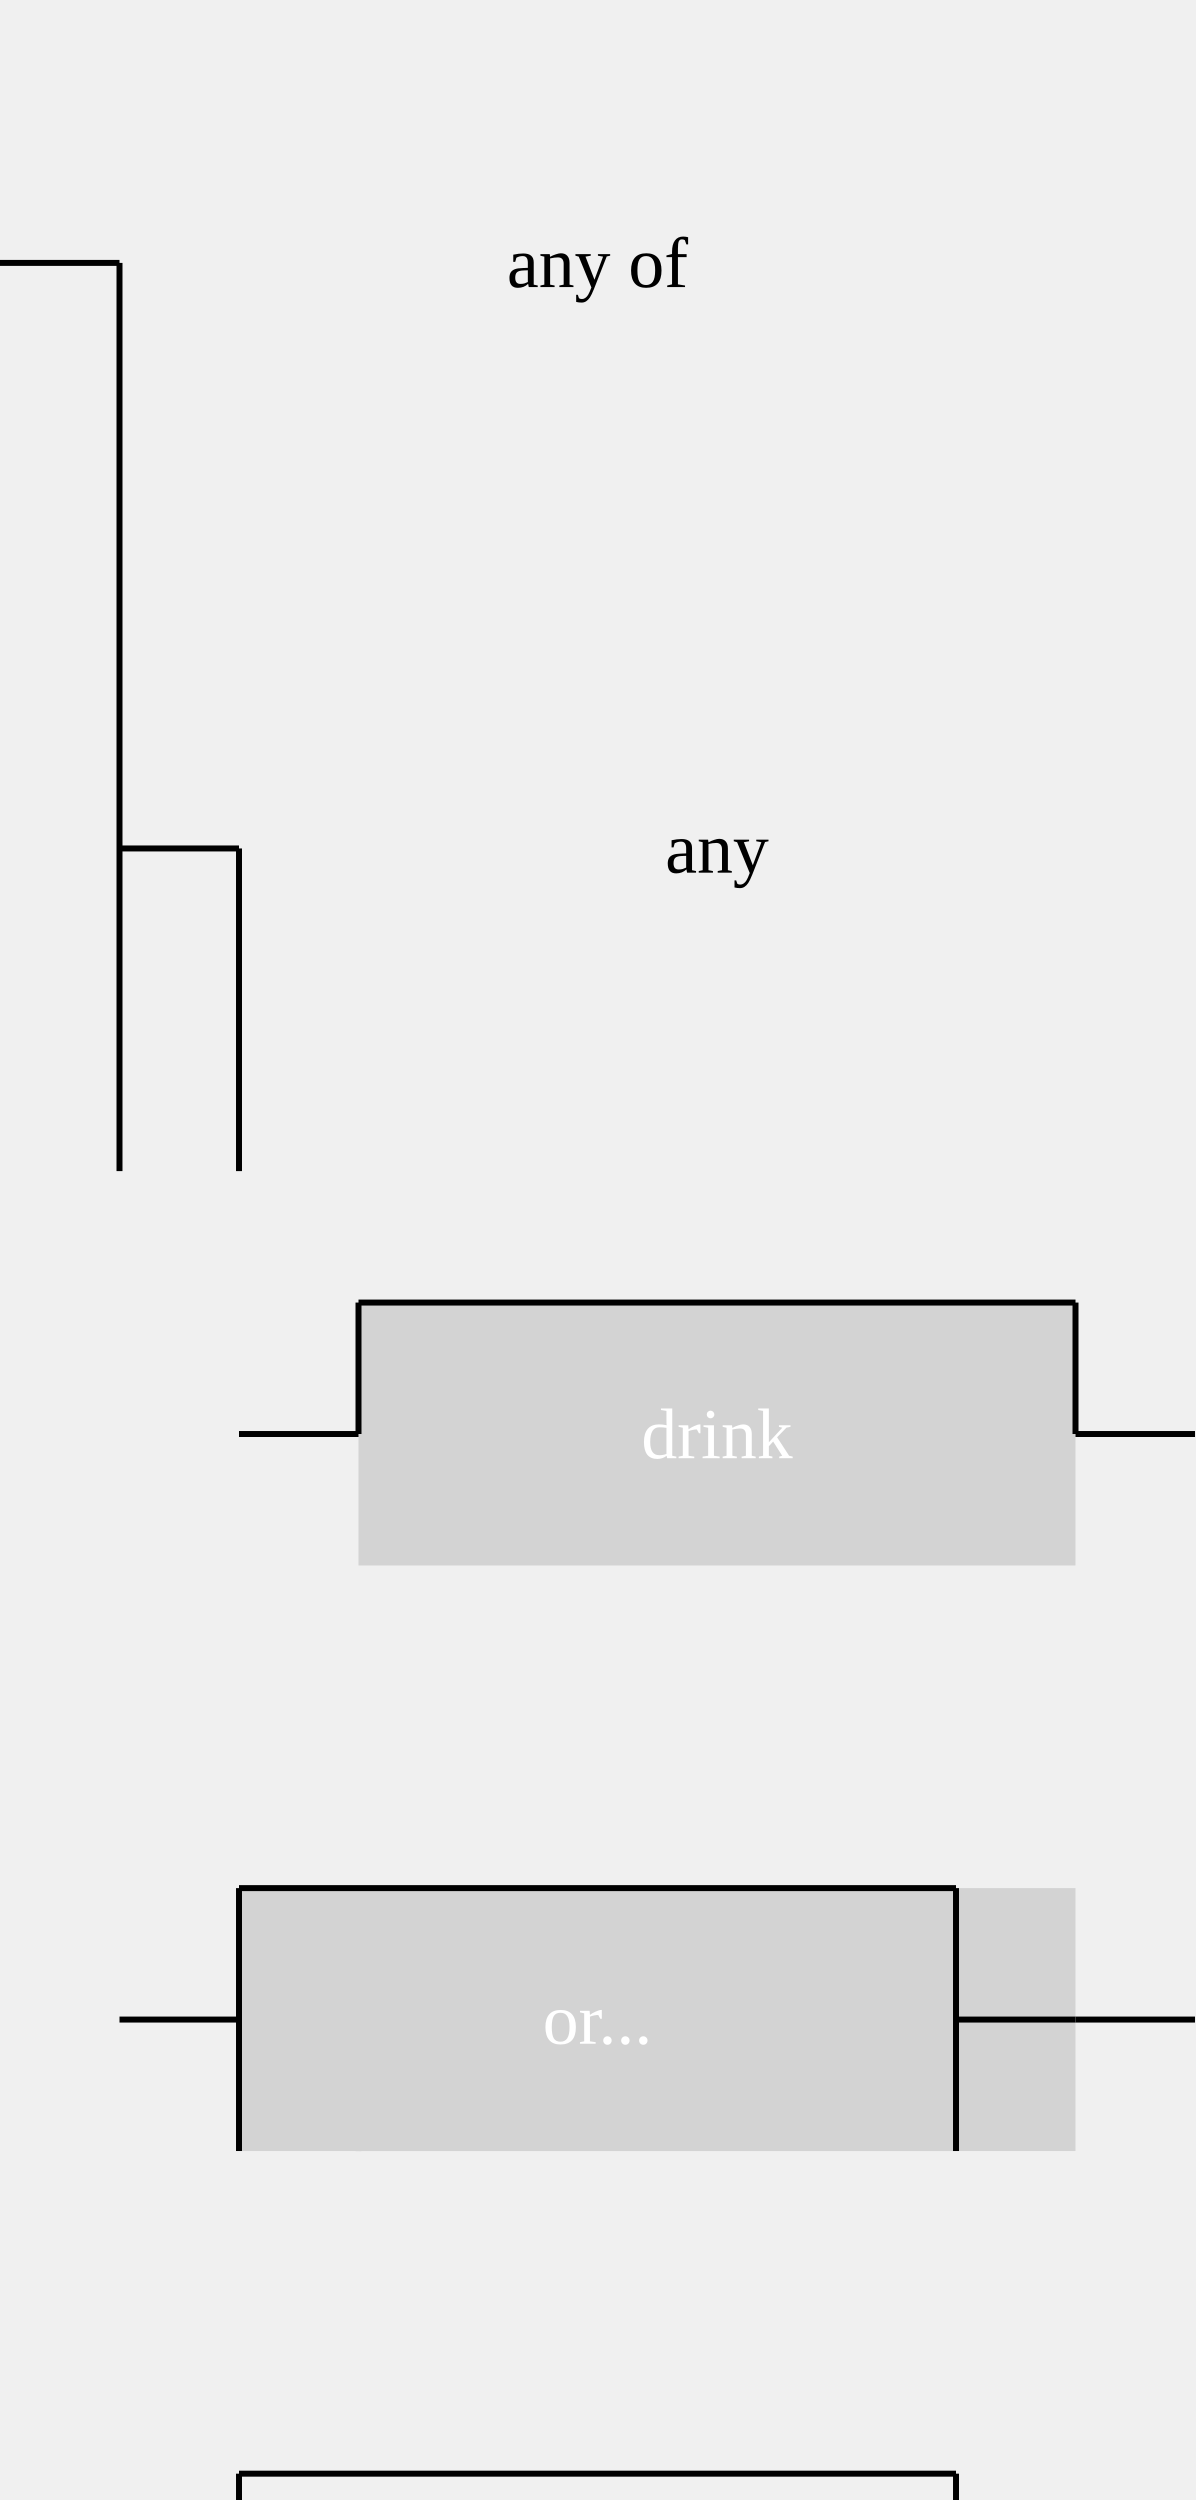
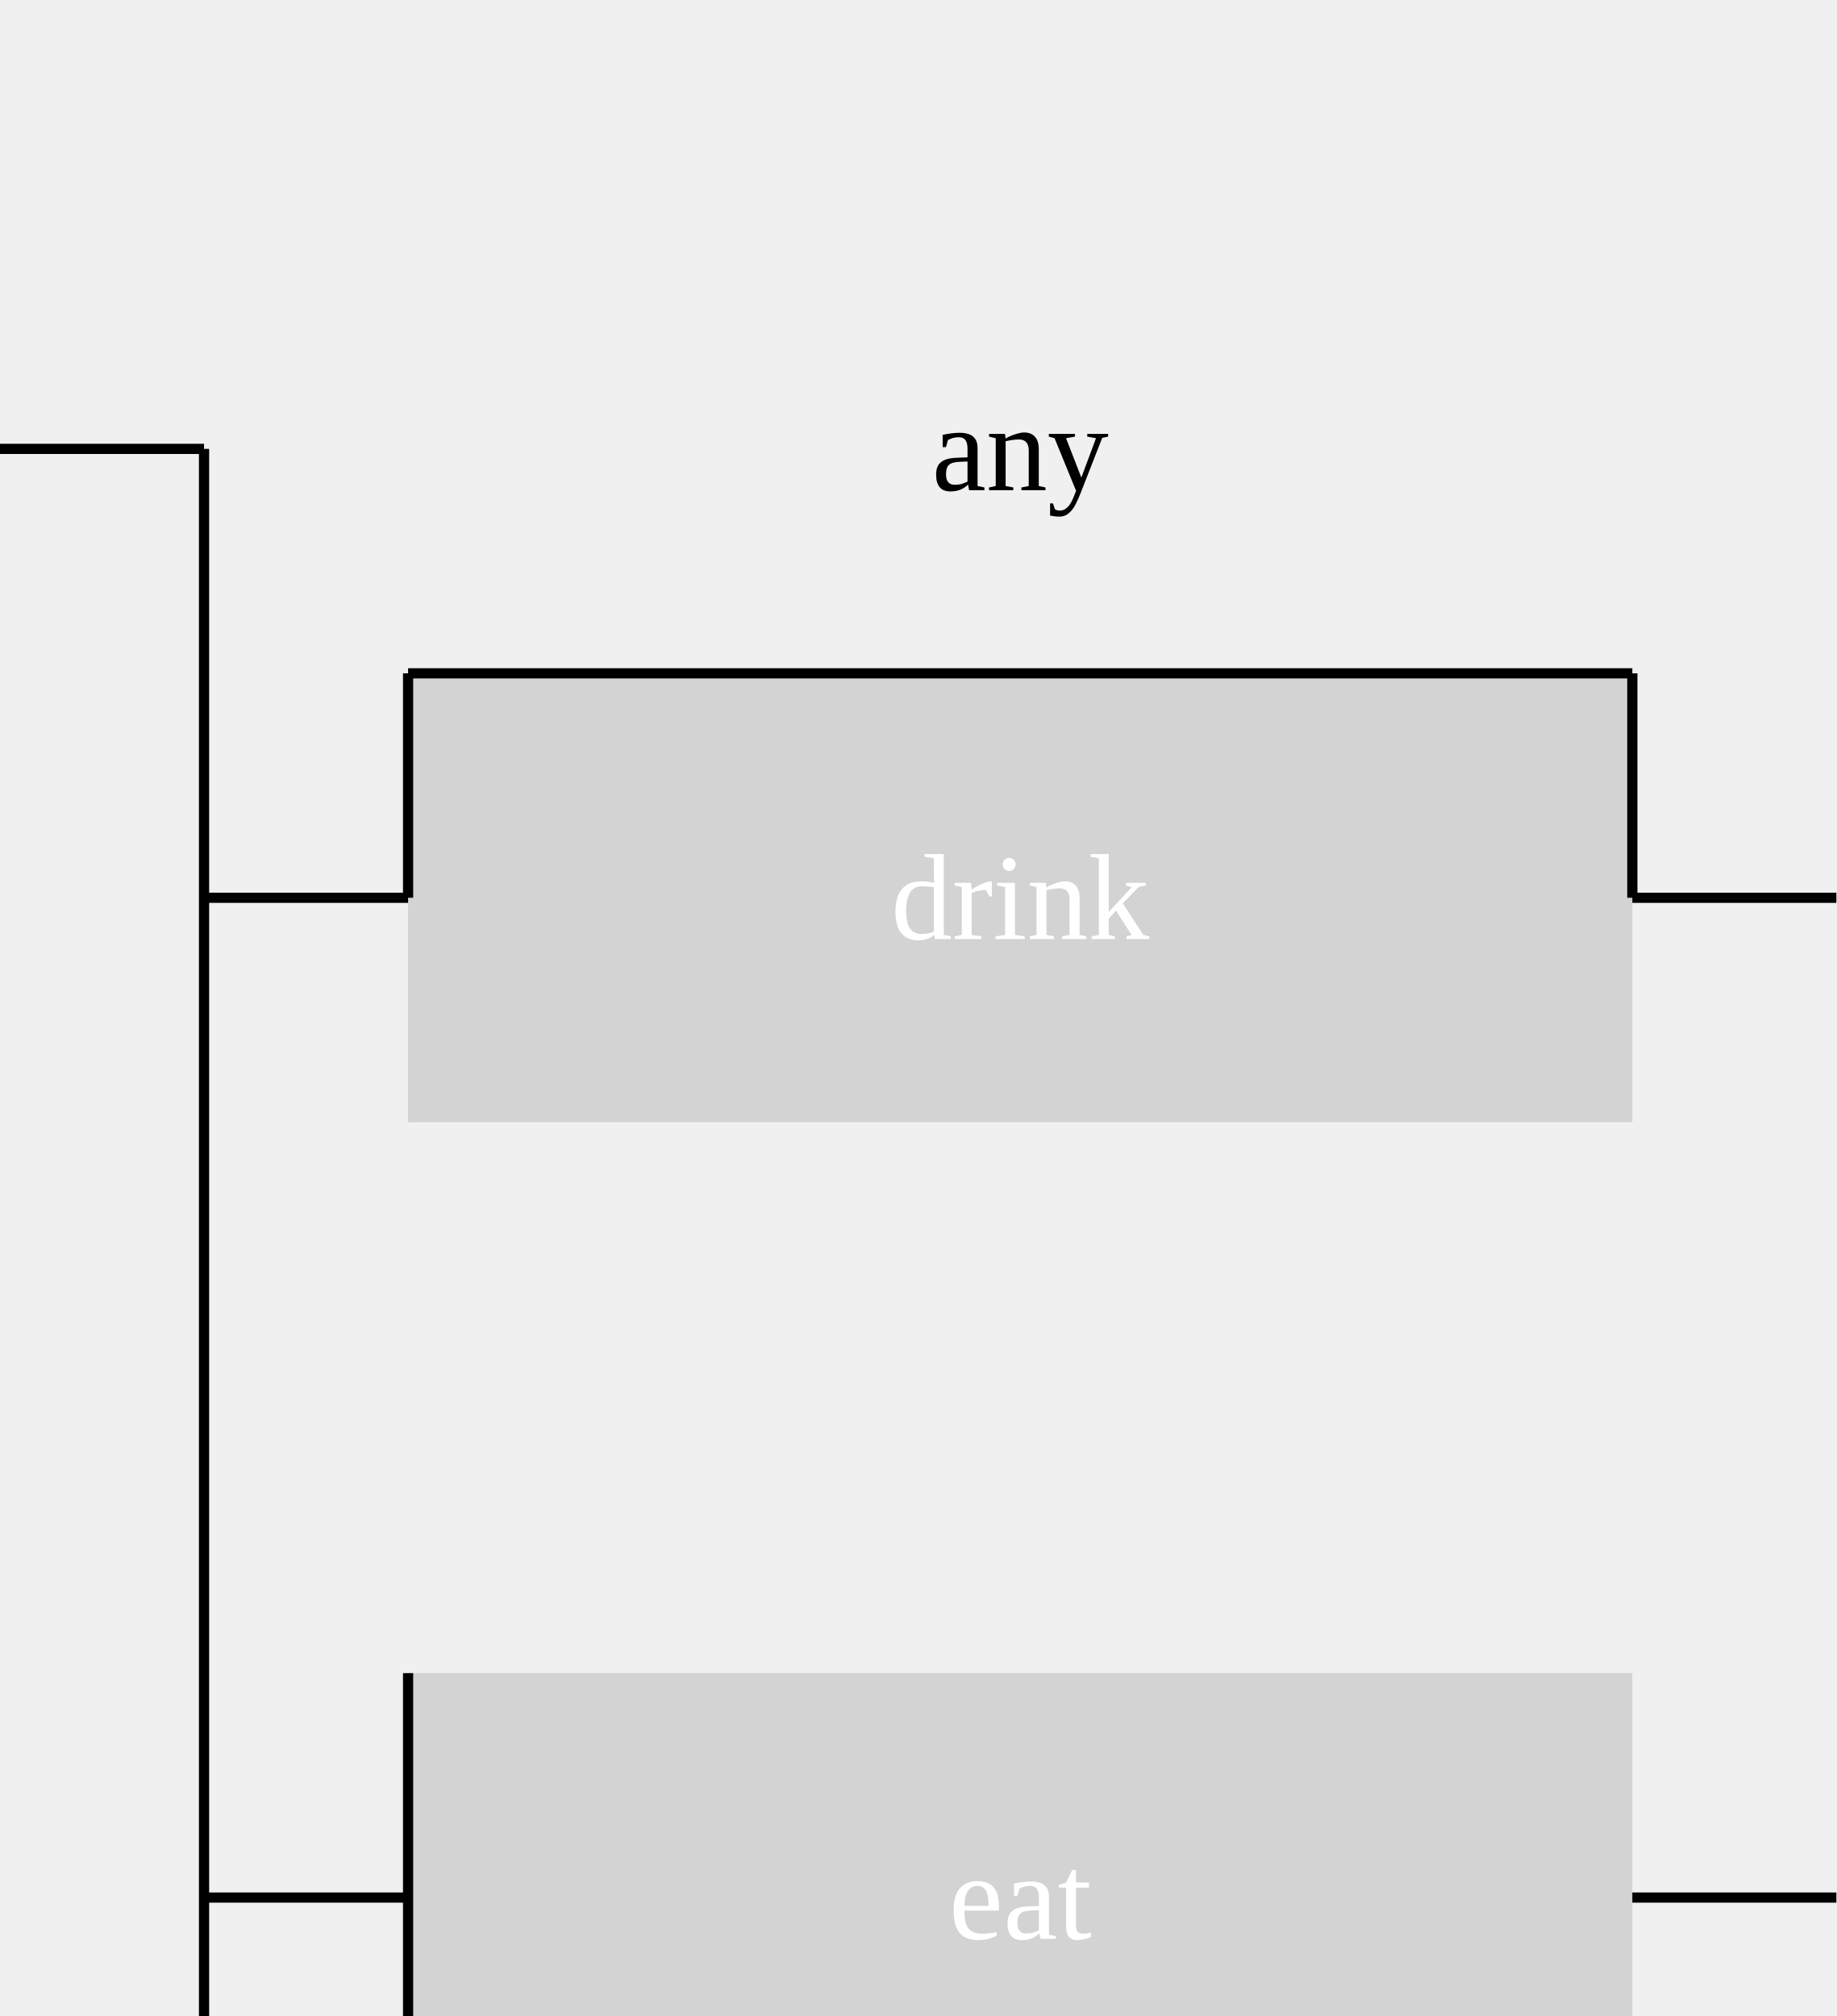
<svg xmlns="http://www.w3.org/2000/svg" version="1.11.1">
-   <text fill="black" text-anchor="middle" y="44.0" dominant-baseline="central" x="100.0">any of</text>
-   <text fill="black" text-anchor="middle" y="44.0" transform="translate(20 98)" dominant-baseline="central" x="100.0">any</text>
-   <rect height="44.0" fill="lightgrey" y="22.0" transform="translate(20 98)translate(20 98)" width="120.0" stroke="none" x="20.0" />
-   <text fill="white" text-anchor="middle" y="44.0" transform="translate(20 98)translate(20 98)" dominant-baseline="central" x="80.0">drink</text>
-   <line y1="44.0" transform="translate(20 98)translate(20 98)" x2="20.0" stroke="black" y2="44.0" x1="0" />
-   <line y1="44.0" transform="translate(20 98)translate(20 98)" x2="160.0" stroke="black" y2="44.0" x1="140.0" />
-   <line y1="22.0" transform="translate(20 98)translate(20 98)" x2="20.0" stroke="black" y2="44.0" x1="20.0" />
-   <line y1="22.0" transform="translate(20 98)translate(20 98)" x2="140.0" stroke="black" y2="44.0" x1="140.0" />
-   <line y1="22.0" transform="translate(20 98)translate(20 98)" x2="140.0" stroke="black" y2="22.0" x1="20.0" />
-   <rect height="44.0" fill="lightgrey" y="22.0" transform="translate(0 98)translate(20 98)translate(20 98)" width="120.0" stroke="none" x="20.0" />
-   <text fill="white" text-anchor="middle" y="44.0" transform="translate(0 98)translate(20 98)translate(20 98)" dominant-baseline="central" x="80.0">eat</text>
-   <line y1="44.0" transform="translate(0 98)translate(20 98)translate(20 98)" x2="20.0" stroke="black" y2="44.0" x1="0" />
-   <line y1="44.0" transform="translate(0 98)translate(20 98)translate(20 98)" x2="160.0" stroke="black" y2="44.0" x1="140.0" />
-   <line y1="22.0" transform="translate(0 98)translate(20 98)translate(20 98)" x2="20.0" stroke="black" y2="66.0" x1="20.0" />
-   <line y1="44.0" transform="translate(20 98)" x2="20.0" stroke="black" y2="44.0" x1="0" />
-   <line y1="44.0" transform="translate(20 98)" x2="20.0" stroke="black" y2="98.0" x1="20.0" />
-   <rect height="44.0" fill="lightgrey" y="22.0" transform="translate(0 196)translate(20 98)" width="120.0" stroke="none" x="20.0" />
-   <text fill="white" text-anchor="middle" y="44.0" transform="translate(0 196)translate(20 98)" dominant-baseline="central" x="80.0">or...</text>
-   <line y1="44.0" transform="translate(0 196)translate(20 98)" x2="20.0" stroke="black" y2="44.0" x1="0" />
-   <line y1="44.0" transform="translate(0 196)translate(20 98)" x2="160.0" stroke="black" y2="44.0" x1="140.0" />
-   <line y1="22.0" transform="translate(0 196)translate(20 98)" x2="20.0" stroke="black" y2="66.0" x1="20.0" />
-   <line y1="22.0" transform="translate(0 196)translate(20 98)" x2="140.0" stroke="black" y2="66.0" x1="140.0" />
-   <line y1="22.0" transform="translate(0 196)translate(20 98)" x2="140.0" stroke="black" y2="22.0" x1="20.0" />
-   <rect height="44.0" fill="none" y="22.0" transform="translate(0 98)translate(0 196)translate(20 98)" width="120.0" stroke="none" x="20.0" />
-   <text fill="black" text-anchor="middle" y="44.0" transform="translate(0 98)translate(0 196)translate(20 98)" dominant-baseline="central" x="80.0">walk</text>
-   <line y1="44.0" transform="translate(0 98)translate(0 196)translate(20 98)" x2="20.0" stroke="black" y2="44.0" x1="0" />
-   <line y1="44.0" transform="translate(0 98)translate(0 196)translate(20 98)" x2="160.0" stroke="black" y2="44.0" x1="140.0" />
-   <line y1="22.0" transform="translate(0 98)translate(0 196)translate(20 98)" x2="20.0" stroke="black" y2="44.0" x1="20.0" />
-   <line y1="22.0" transform="translate(0 98)translate(0 196)translate(20 98)" x2="140.0" stroke="black" y2="44.0" x1="140.0" />
-   <line y1="22.0" transform="translate(0 98)translate(0 196)translate(20 98)" x2="140.0" stroke="black" y2="22.0" x1="20.0" />
+   <text fill="black" text-anchor="middle" y="44.0" dominant-baseline="central" x="100.0">any</text>
+   <rect height="44.0" fill="lightgrey" y="22.0" transform="translate(20 44)" width="120.0" stroke="none" x="20.0" />
+   <text fill="white" text-anchor="middle" y="44.0" transform="translate(20 44)" dominant-baseline="central" x="80.0">drink</text>
+   <line y1="44.0" transform="translate(20 44)" x2="20.0" stroke="black" y2="44.0" x1="0" />
+   <line y1="44.0" transform="translate(20 44)" x2="160.0" stroke="black" y2="44.0" x1="140.0" />
+   <line y1="22.0" transform="translate(20 44)" x2="20.0" stroke="black" y2="44.0" x1="20.0" />
+   <line y1="22.0" transform="translate(20 44)" x2="140.0" stroke="black" y2="44.0" x1="140.0" />
+   <line y1="22.0" transform="translate(20 44)" x2="140.0" stroke="black" y2="22.0" x1="20.0" />
+   <rect height="44.0" fill="lightgrey" y="22.0" transform="translate(0 98)translate(20 44)" width="120.0" stroke="none" x="20.0" />
+   <text fill="white" text-anchor="middle" y="44.0" transform="translate(0 98)translate(20 44)" dominant-baseline="central" x="80.0">eat</text>
+   <line y1="44.0" transform="translate(0 98)translate(20 44)" x2="20.0" stroke="black" y2="44.0" x1="0" />
+   <line y1="44.0" transform="translate(0 98)translate(20 44)" x2="160.0" stroke="black" y2="44.0" x1="140.0" />
+   <line y1="22.0" transform="translate(0 98)translate(20 44)" x2="20.0" stroke="black" y2="66.0" x1="20.0" />
  <line y1="44.0" x2="20.0" stroke="black" y2="44.0" x1="0" />
-   <line y1="44.0" x2="20.0" stroke="black" y2="196.0" x1="20.0" />
+   <line y1="44.0" x2="20.0" stroke="black" y2="240.0" x1="20.0" />
</svg>
